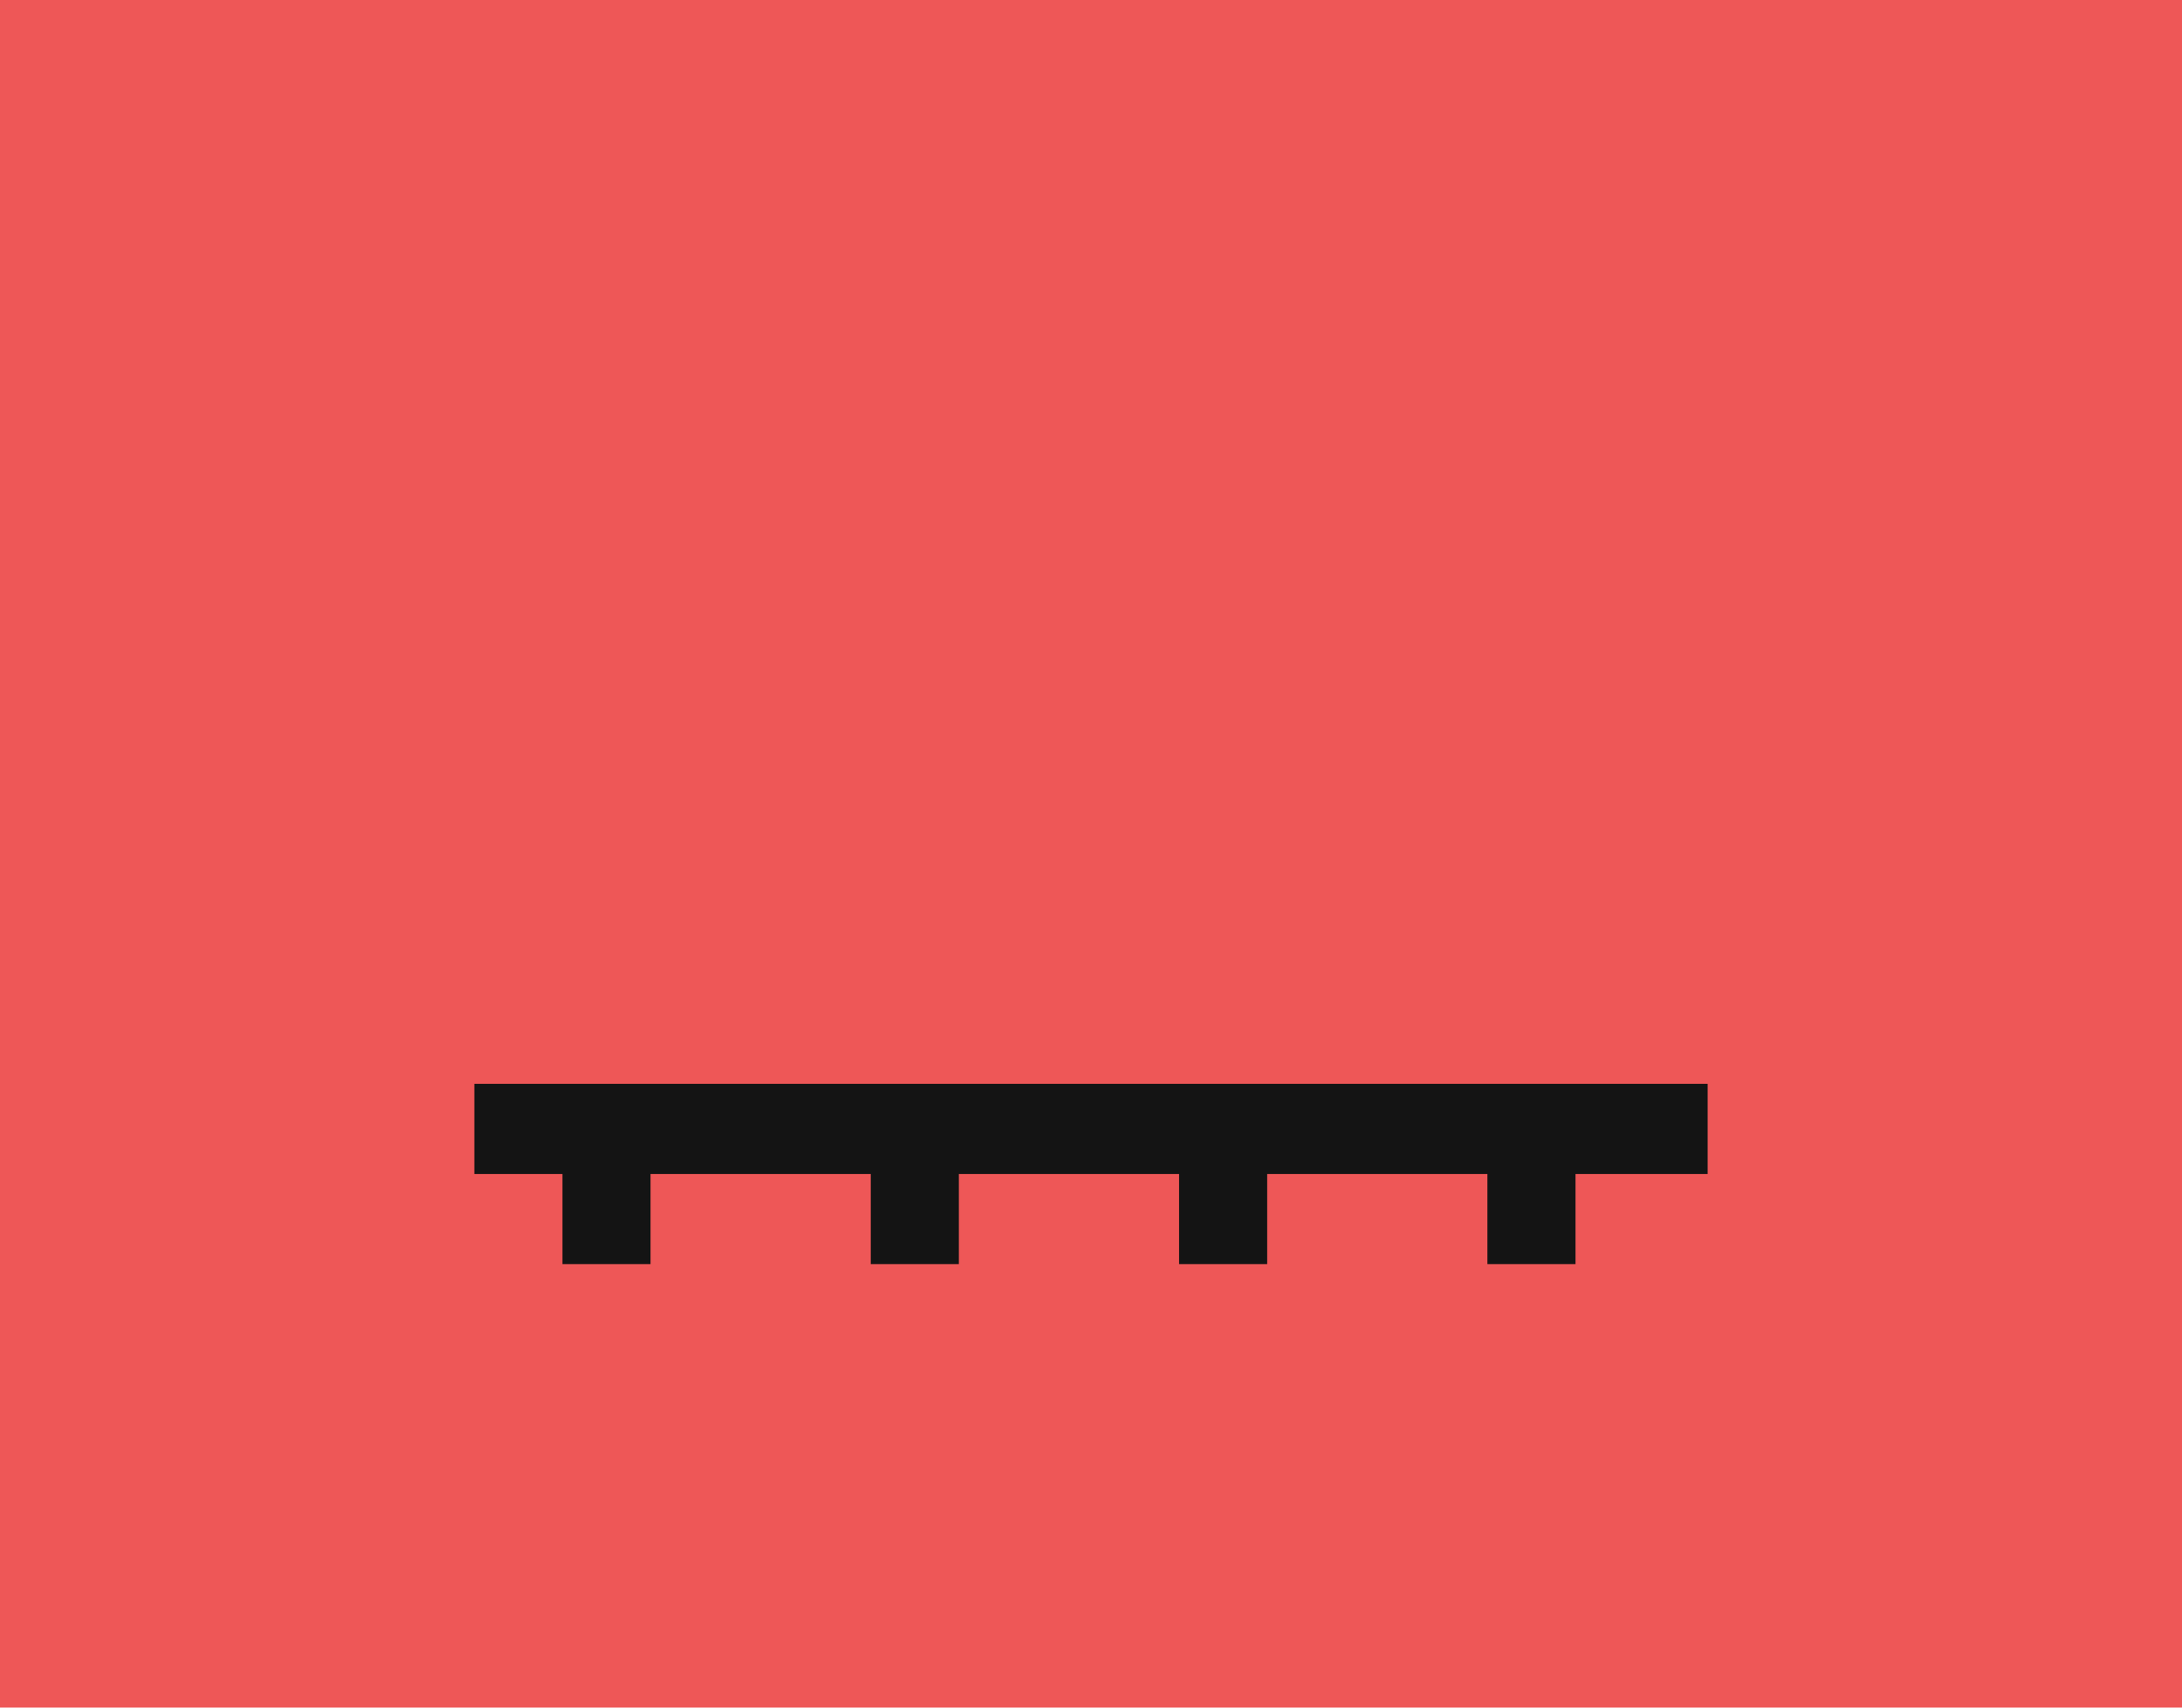
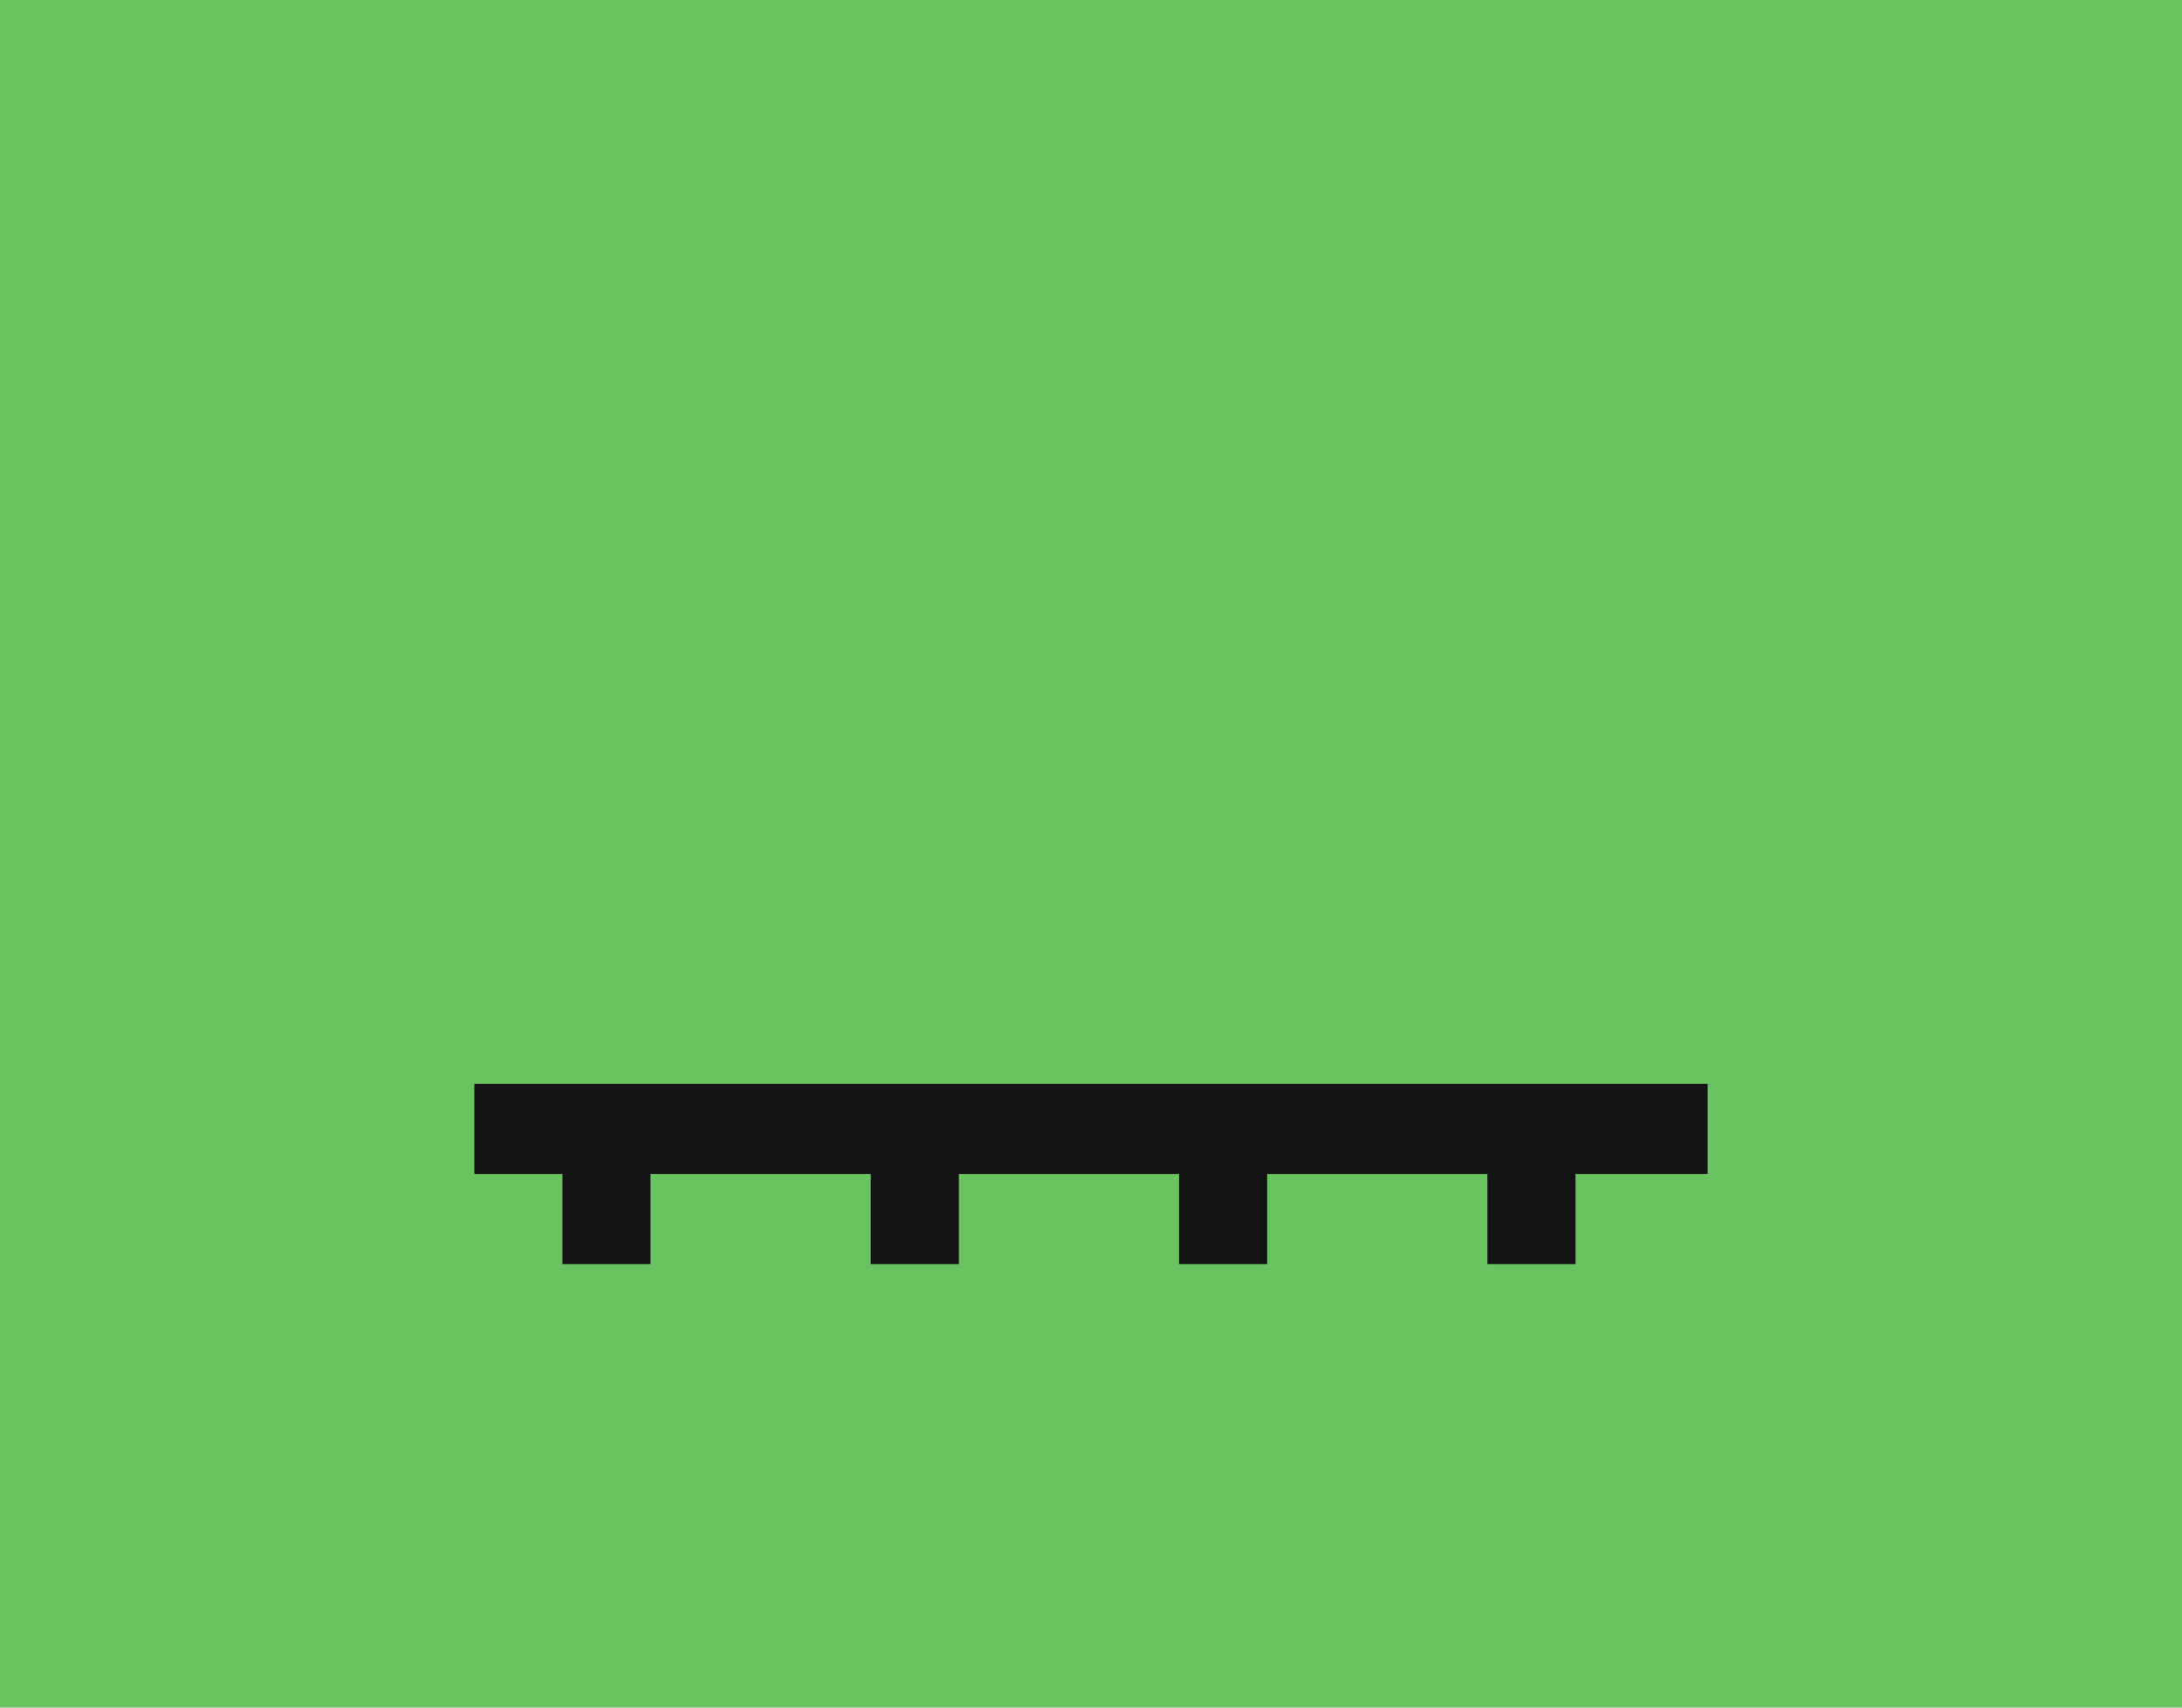
<svg xmlns="http://www.w3.org/2000/svg" width="460" height="360" viewBox="0 0 460 360" fill="none">
-   <rect width="460" height="360" fill="#EE5757" />
+   <rect width="460" height="360" fill="#69C361" />
  <path d="M360 228.5H100V247.5H118.571V266.5H137.143V247.5H183.571V266.5H202.143V247.5H248.571V266.5H267.143V247.5H313.571V266.5H332.143V247.5H360V228.5Z" fill="#141414" />
</svg>
